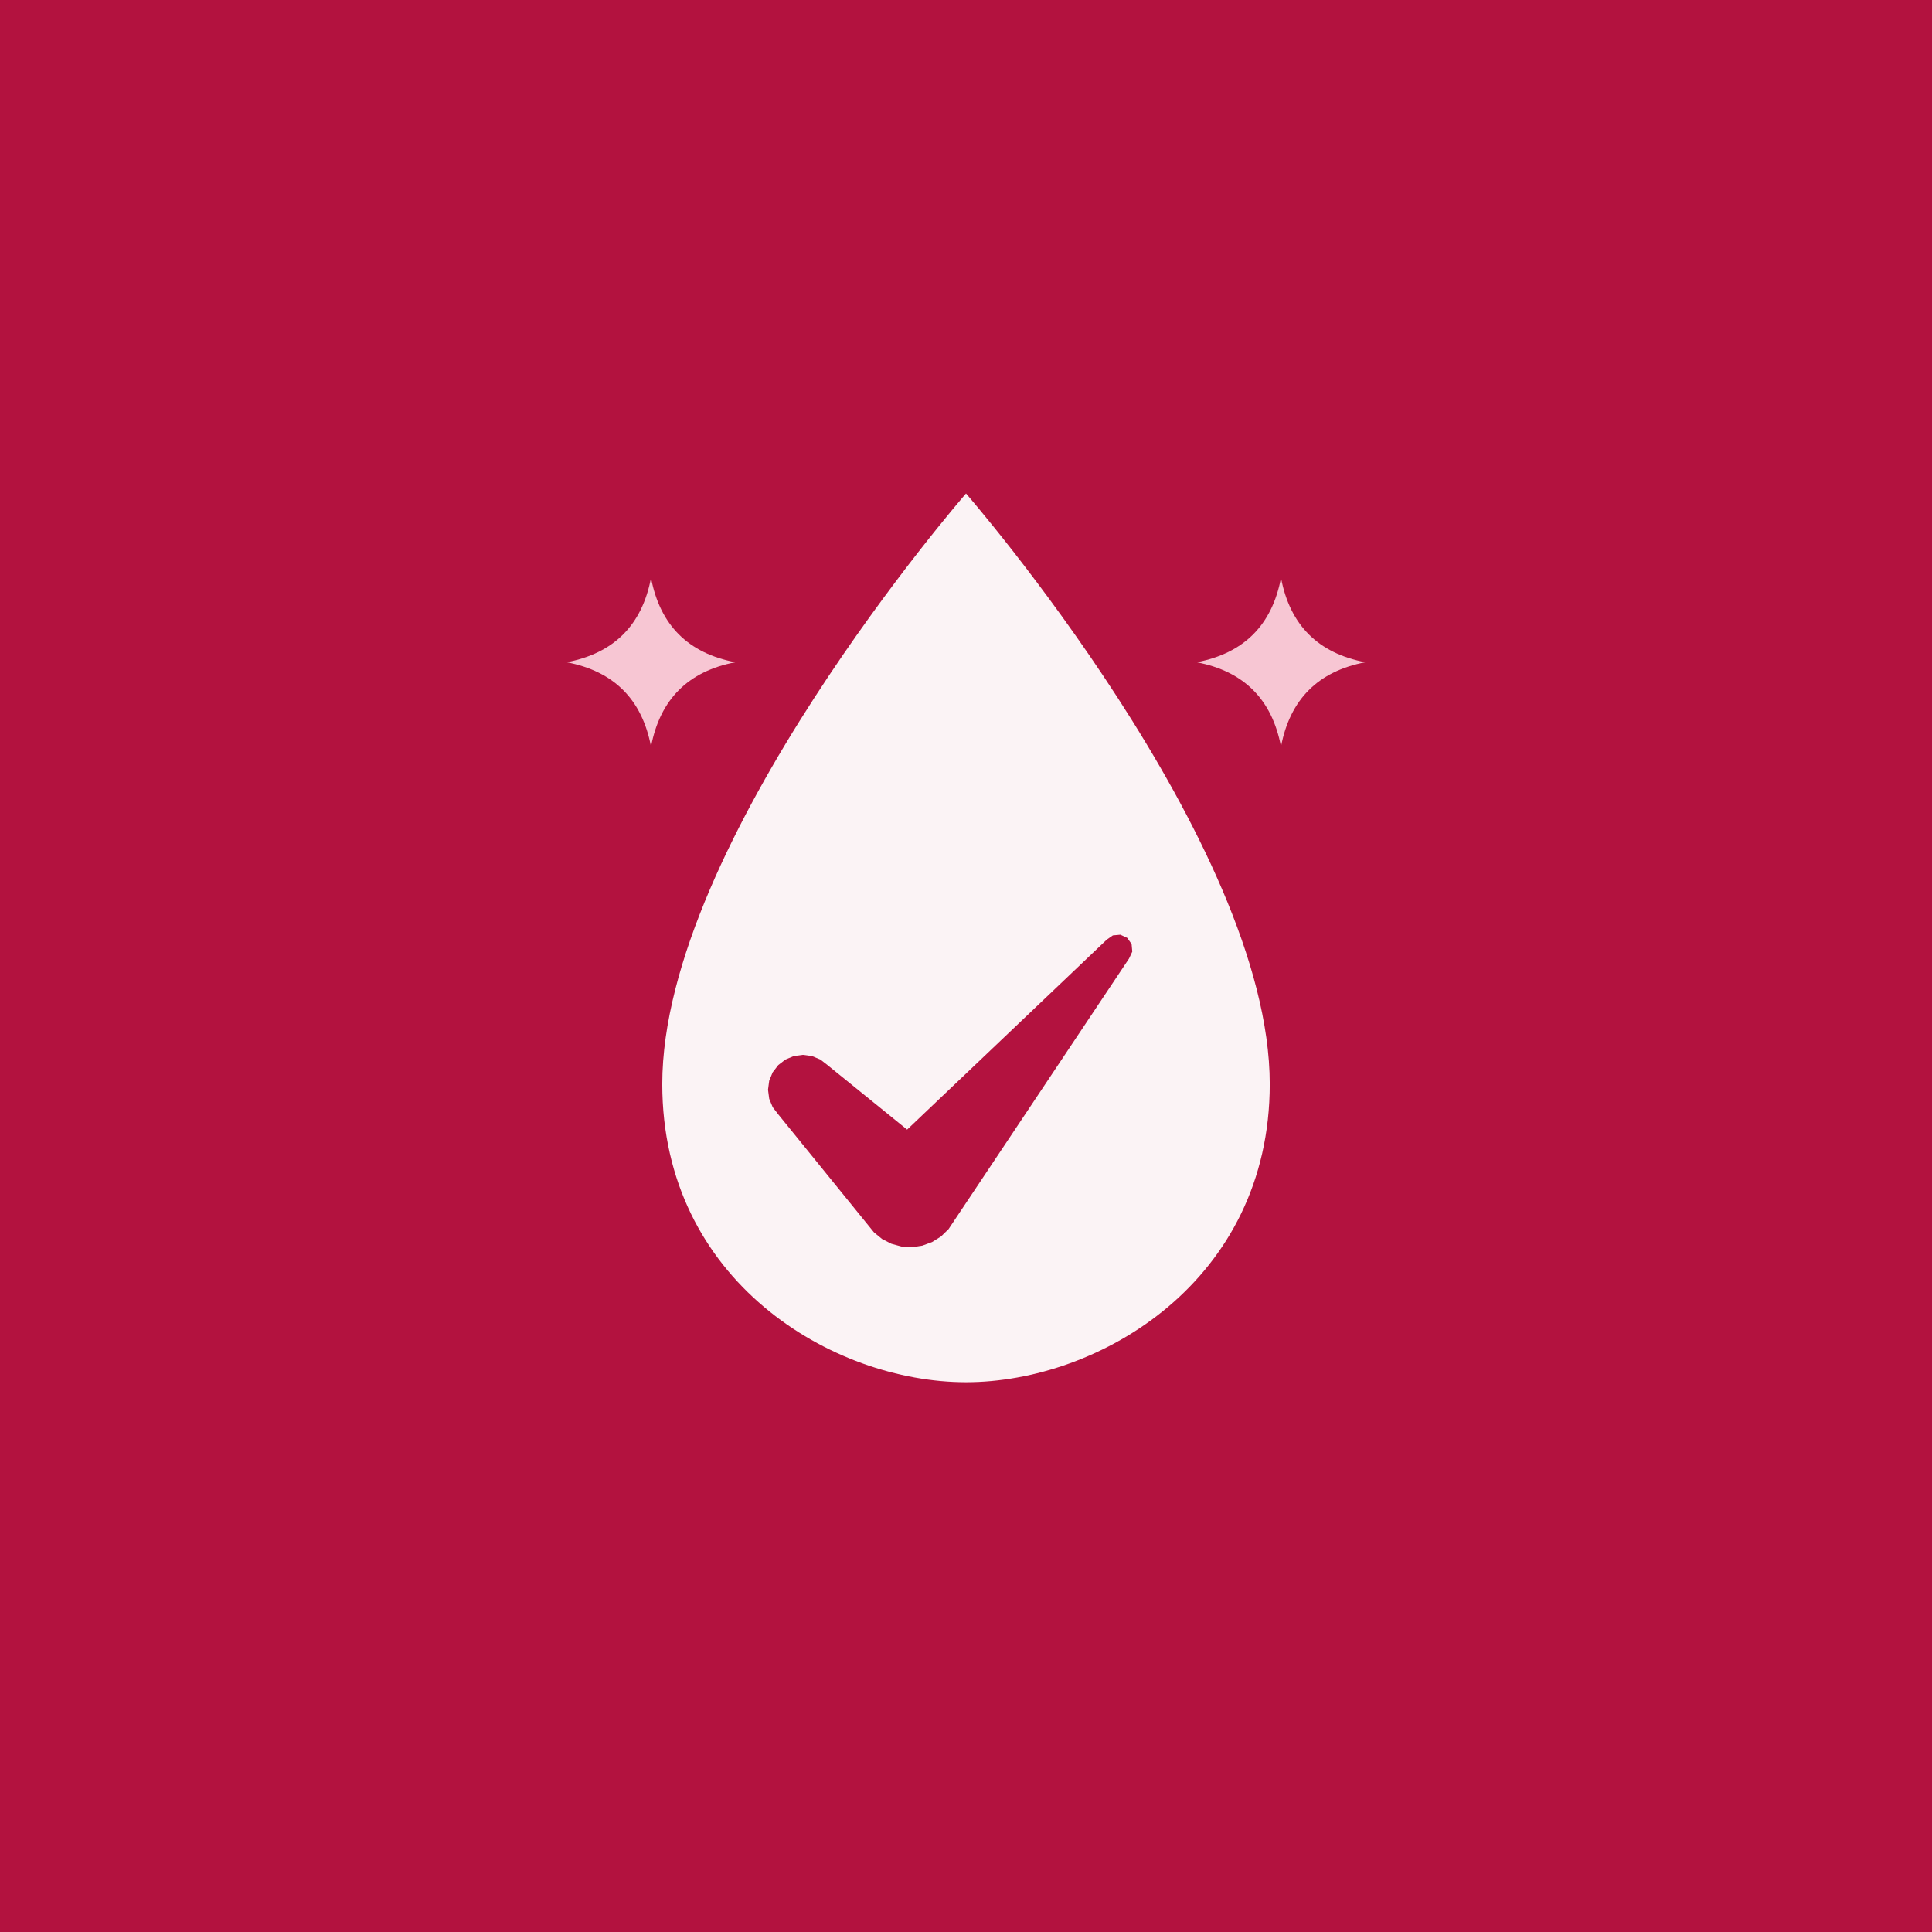
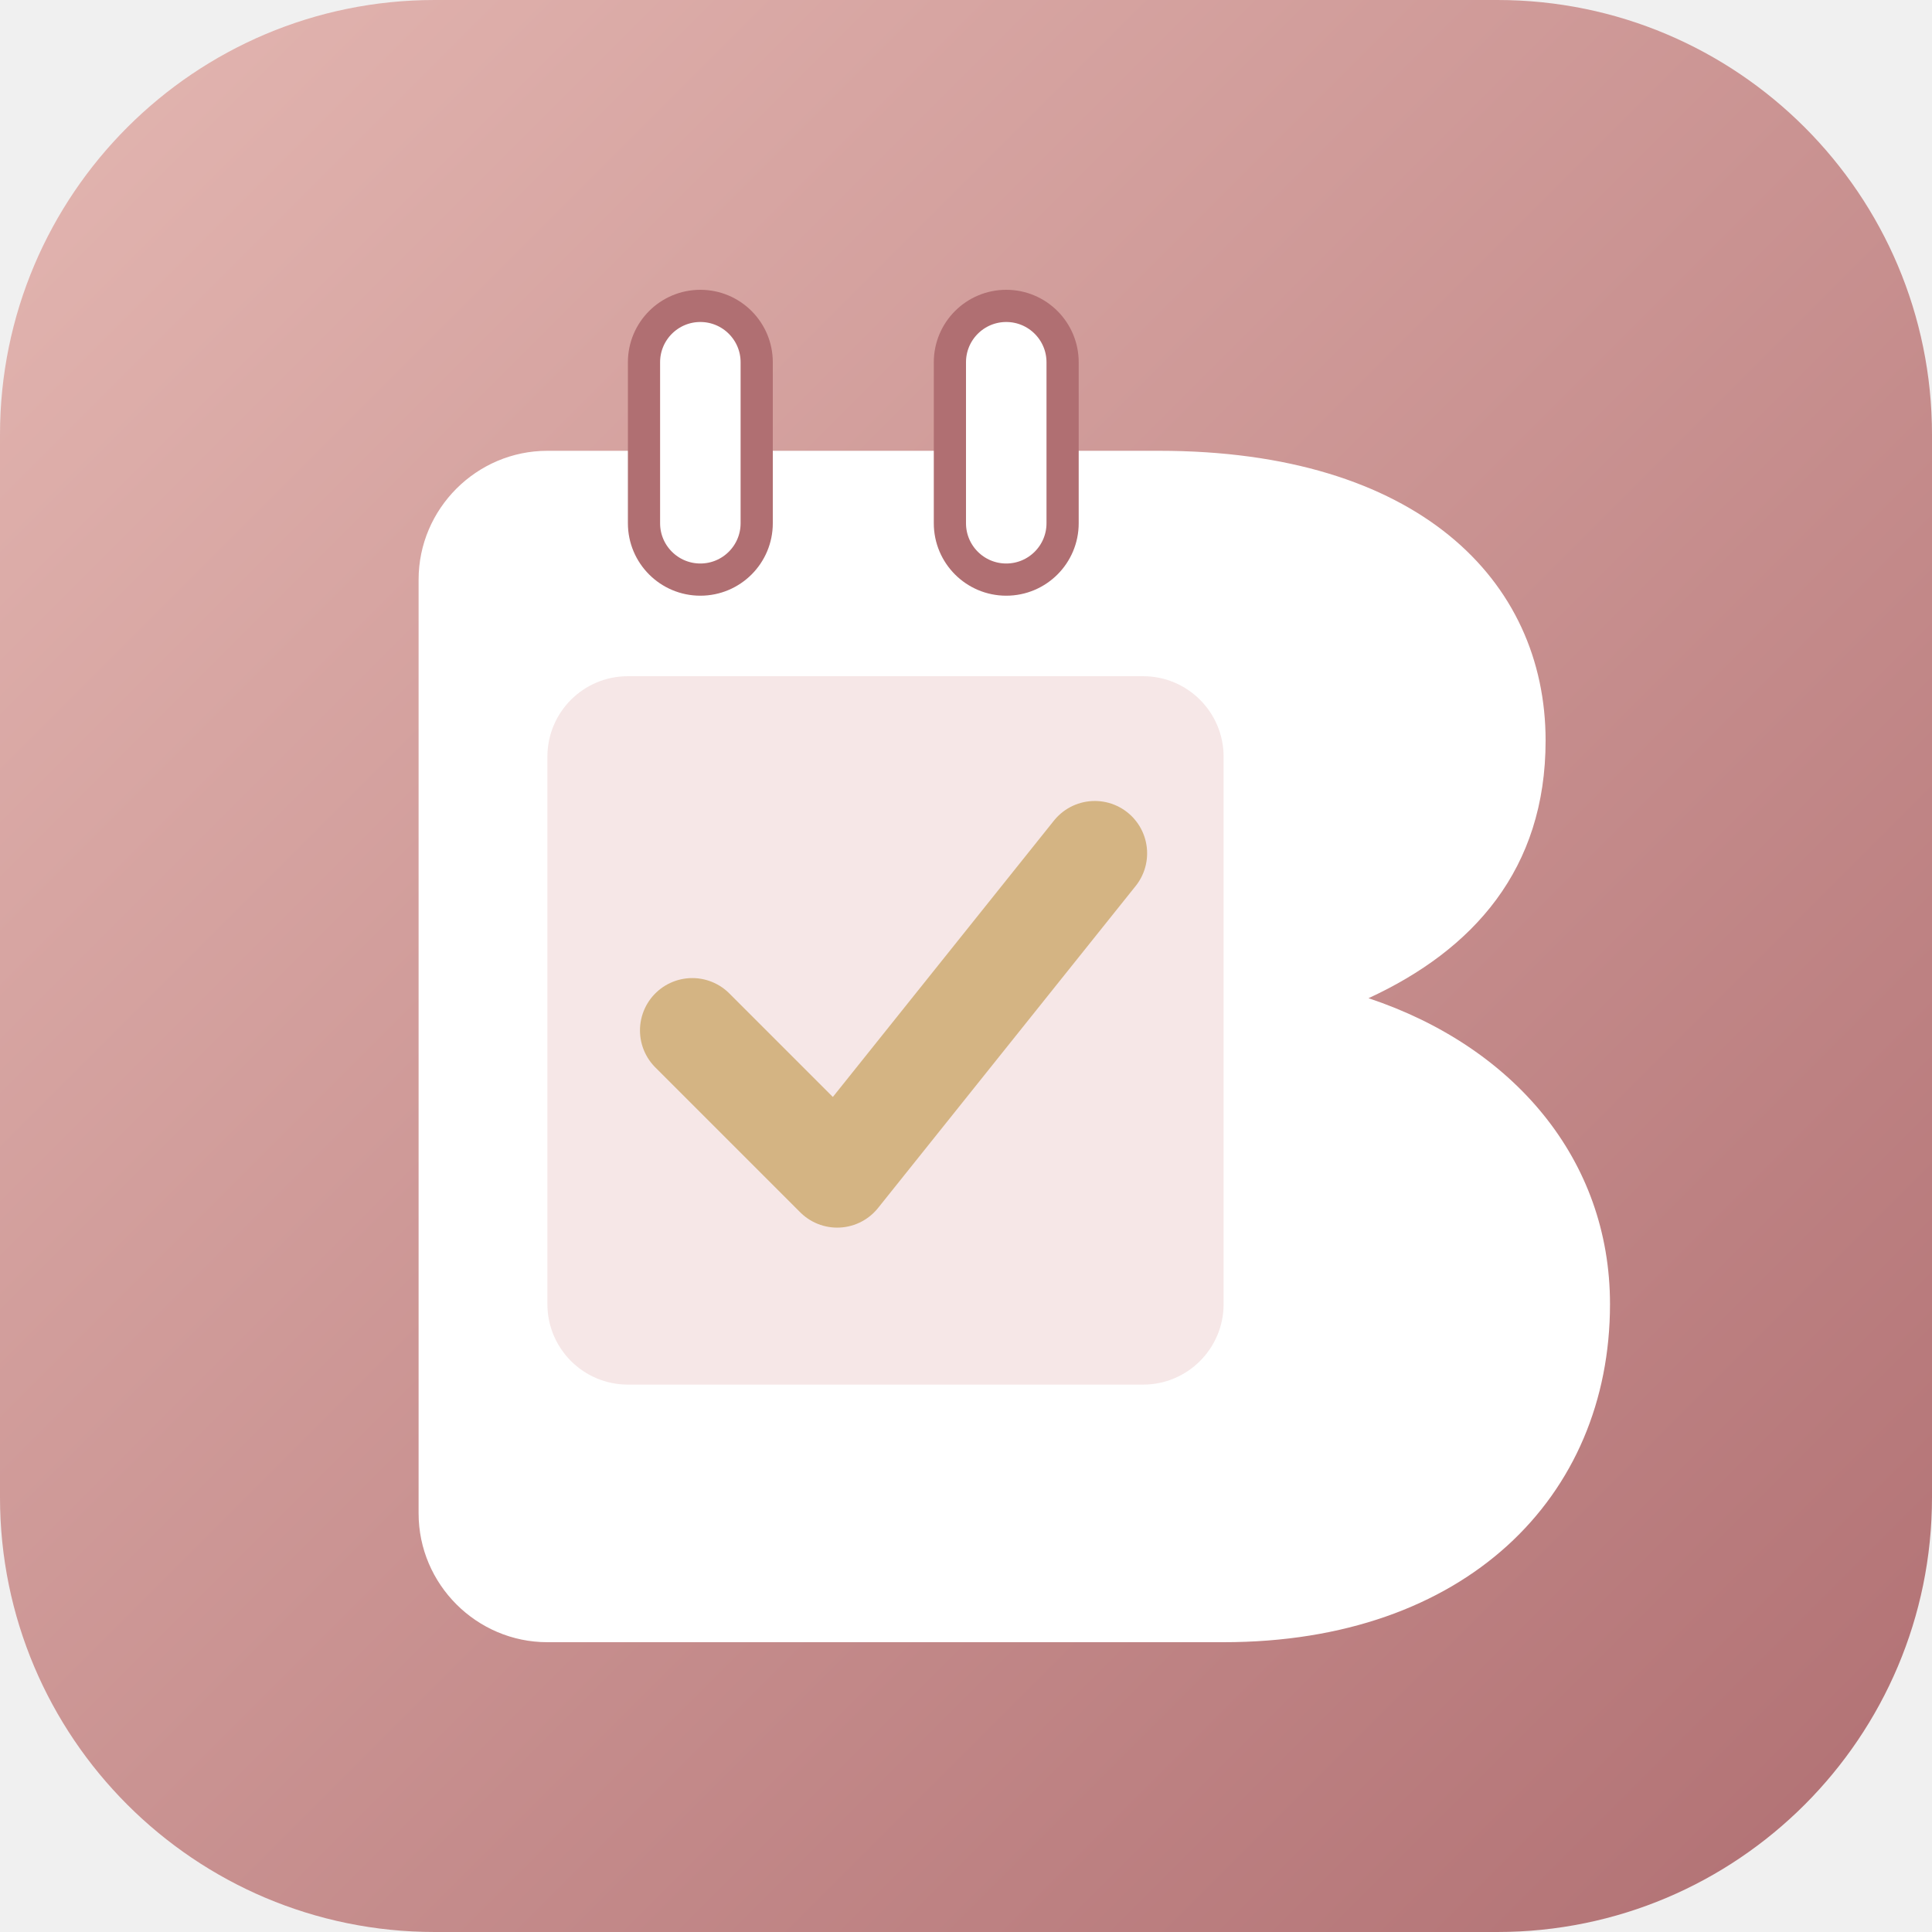
- <svg xmlns="http://www.w3.org/2000/svg" viewBox="0 0 512 512" width="512" height="512">
-   <rect x="0" y="0" width="512" height="512" rx="0" fill="#B3123F" />
-   <path d="M100 22 C100 22 154 84 154 127 C154 161.98 123.76 180 100 180 C76.24 180 46 161.98 46 127 C46 84 100 22 100 22 Z" fill="#FBF3F5" transform="translate(106.94 97.99) scale(1.49063)" />
-   <path d="M75.38 123.62 L74.1 122.63 L72.6 122.01 L71 121.8 L69.4 122.01 L67.9 122.63 L66.62 123.62 L65.63 124.9 L65.01 126.4 L64.8 128 L65.01 129.6 L65.63 131.1 L66.62 132.38 L83.64 153.36 L85.08 154.54 L86.74 155.39 L88.53 155.88 L90.39 155.99 L92.23 155.72 L93.97 155.08 L95.55 154.09 L96.89 152.79 L128.99 104.67 L129.56 103.45 L129.44 102.11 L128.67 101.01 L127.45 100.44 L126.11 100.56 L125.01 101.33 L89.53 135.09 Z" fill="#B3123F" transform="translate(106.94 97.99) scale(1.49063)" />
-   <path d="M44 37 Q46.4 49.6 59 52 Q46.4 54.4 44 67 Q41.6 54.4 29 52 Q41.6 49.6 44 37 Z" fill="#F7C6D3" transform="translate(106.94 97.99) scale(1.49063)" />
-   <path d="M156 37 Q158.4 49.6 171 52 Q158.4 54.4 156 67 Q153.6 54.4 141 52 Q153.6 49.6 156 37 Z" fill="#F7C6D3" transform="translate(106.94 97.99) scale(1.49063)" />
+ <svg xmlns="http://www.w3.org/2000/svg" width="512" height="512" viewBox="0 0 120 120">
+   <defs>
+     <linearGradient id="t" x1="0" y1="0" x2="1" y2="1">
+       <stop offset="0" stop-color="#E4B7B2" />
+       <stop offset="1" stop-color="#B06F72" />
+     </linearGradient>
+   </defs>
+   <rect width="120" height="120" rx="27" fill="url(#t)" />
+   <g transform="translate(12 12)">
+     <path fill="#FFFFFF" d="M22 16H60C76 16 84 24 84 34C84 42 79.5 47 73 50C82 53 88 60 88 69C88 81 79 90 64 90H22C17.6 90 14 86.4 14 82V24C14 19.6 17.6 16 22 16Z" />
+     <rect x="22" y="30" width="42" height="44" rx="5" fill="#F6E7E7" />
+     <path fill="none" stroke="#D4B483" stroke-width="6.5" stroke-linecap="round" stroke-linejoin="round" d="M31 52L40 61L56 41" />
+     <rect x="28" y="7" width="7" height="17" rx="3.5" fill="#FFFFFF" stroke="#B06F72" stroke-width="2" />
+     <rect x="47" y="7" width="7" height="17" rx="3.5" fill="#FFFFFF" stroke="#B06F72" stroke-width="2" />
+   </g>
</svg>
